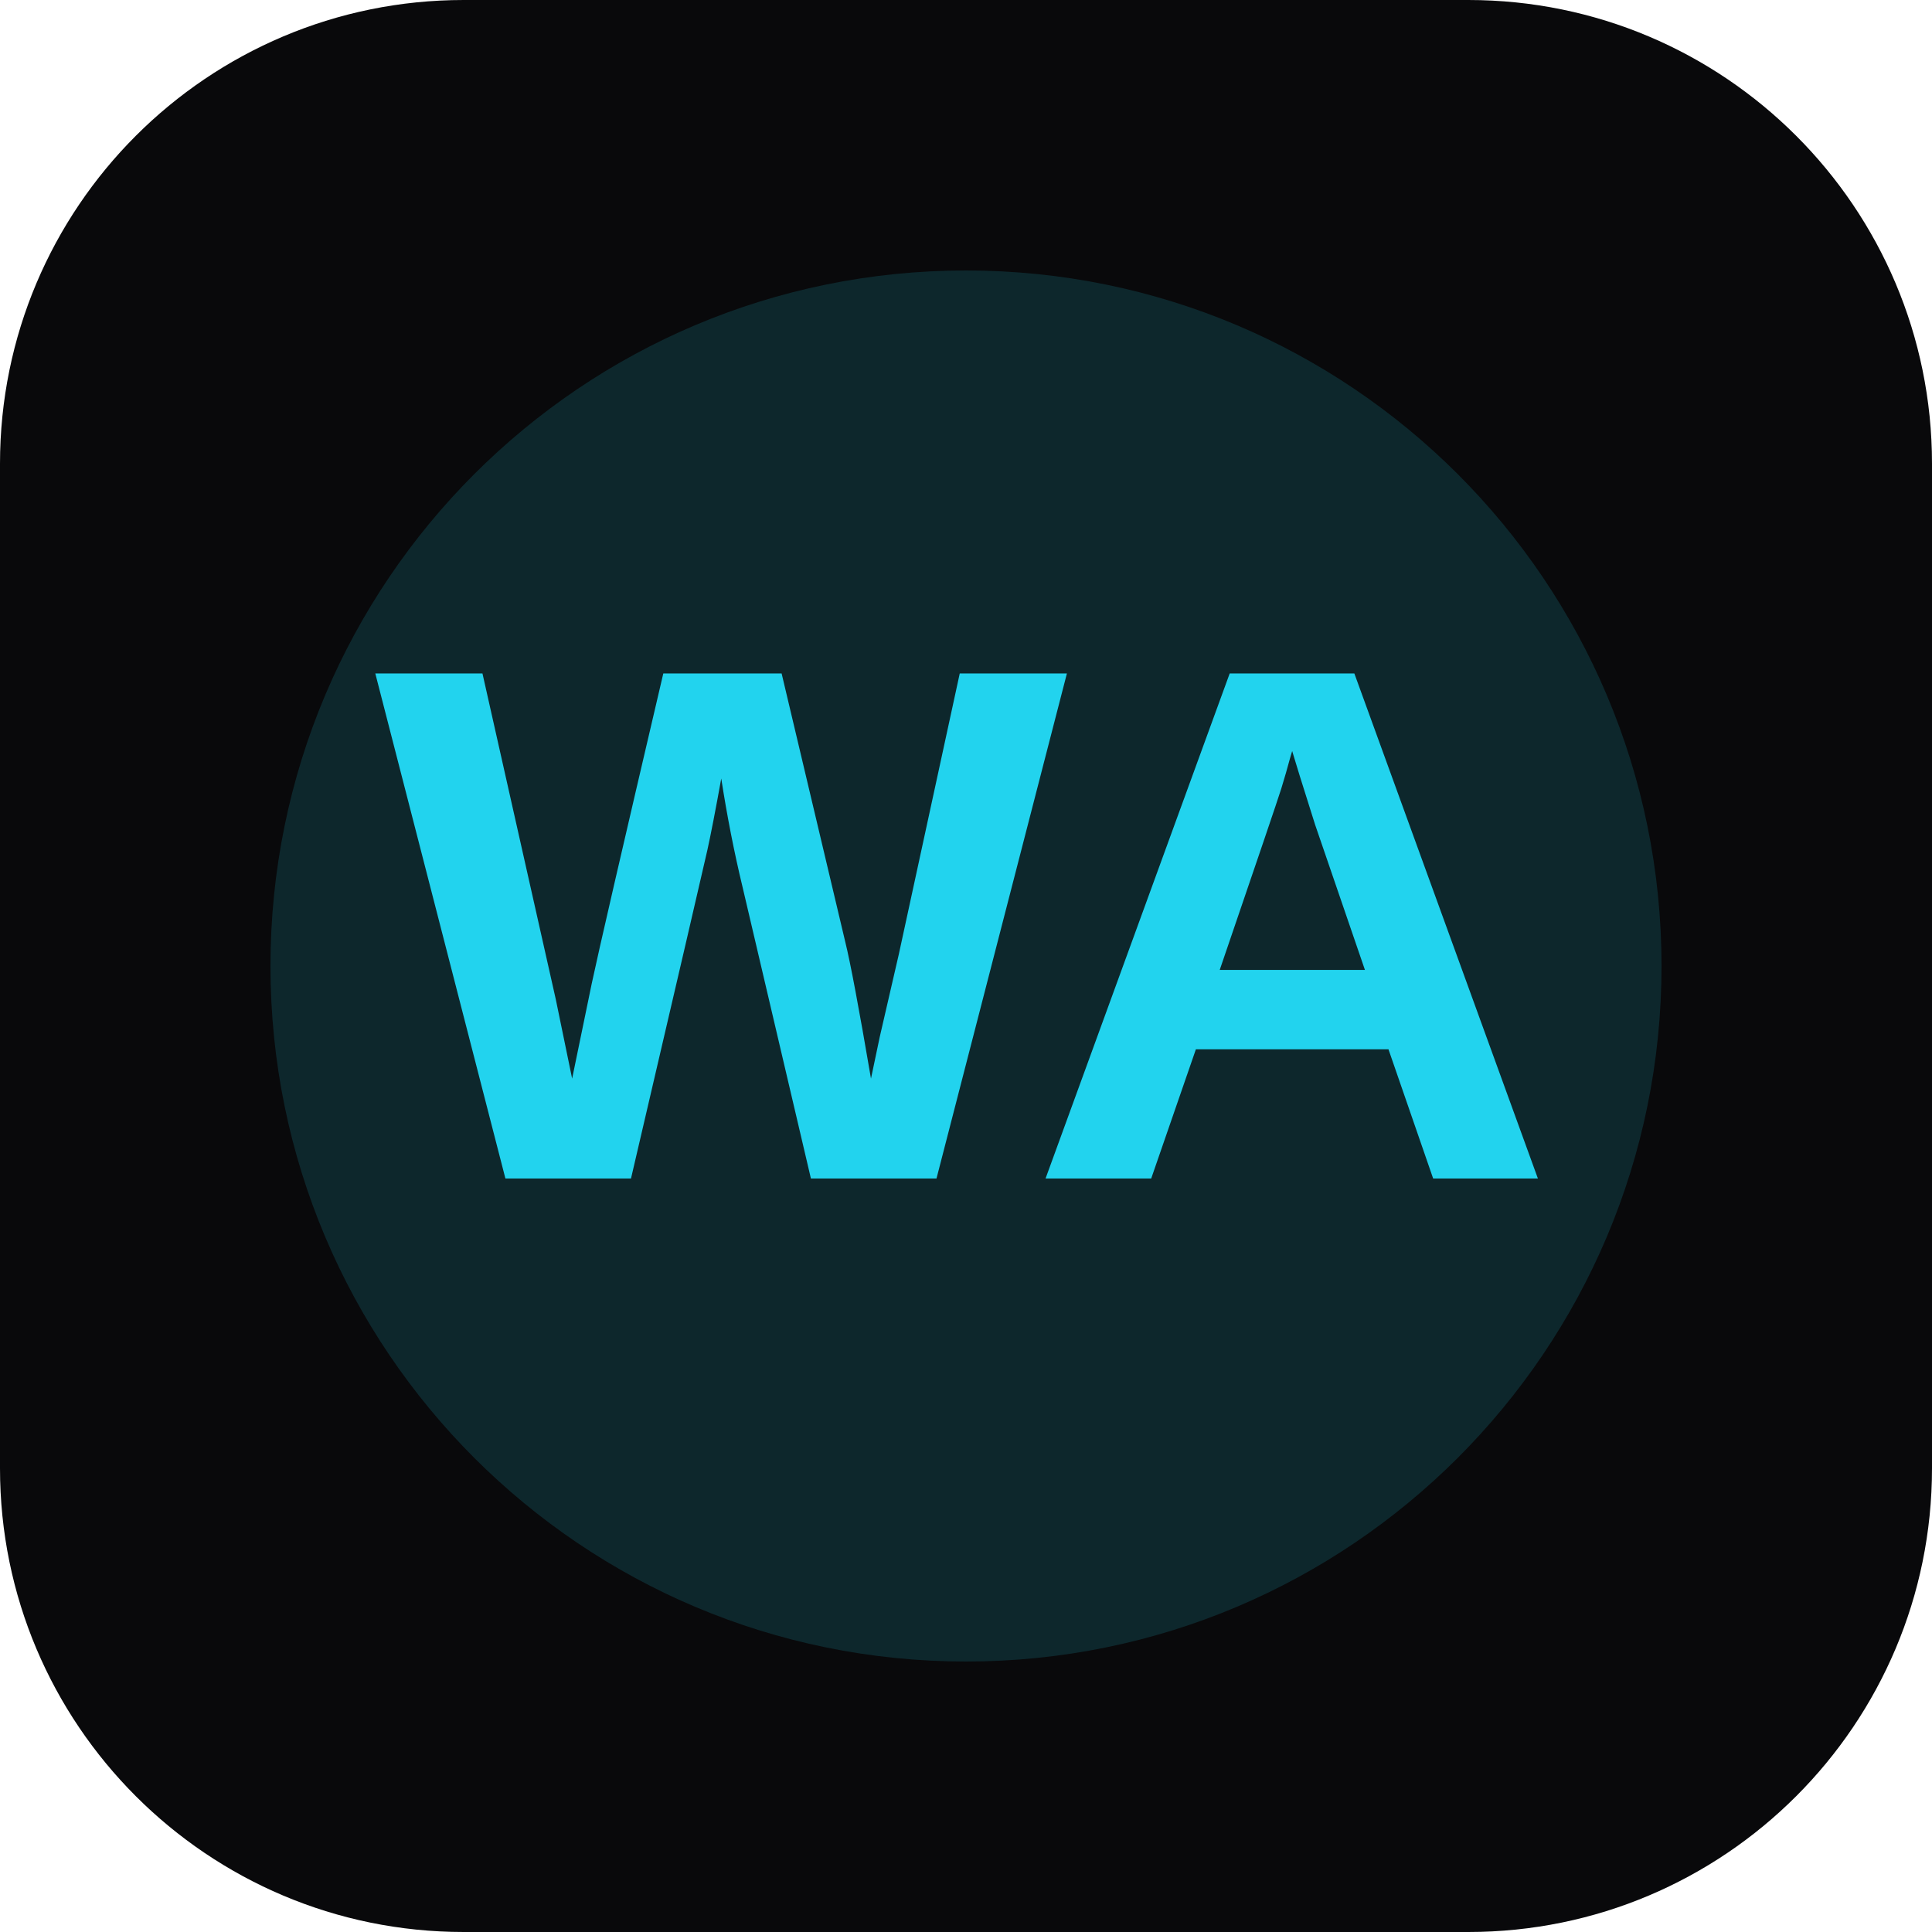
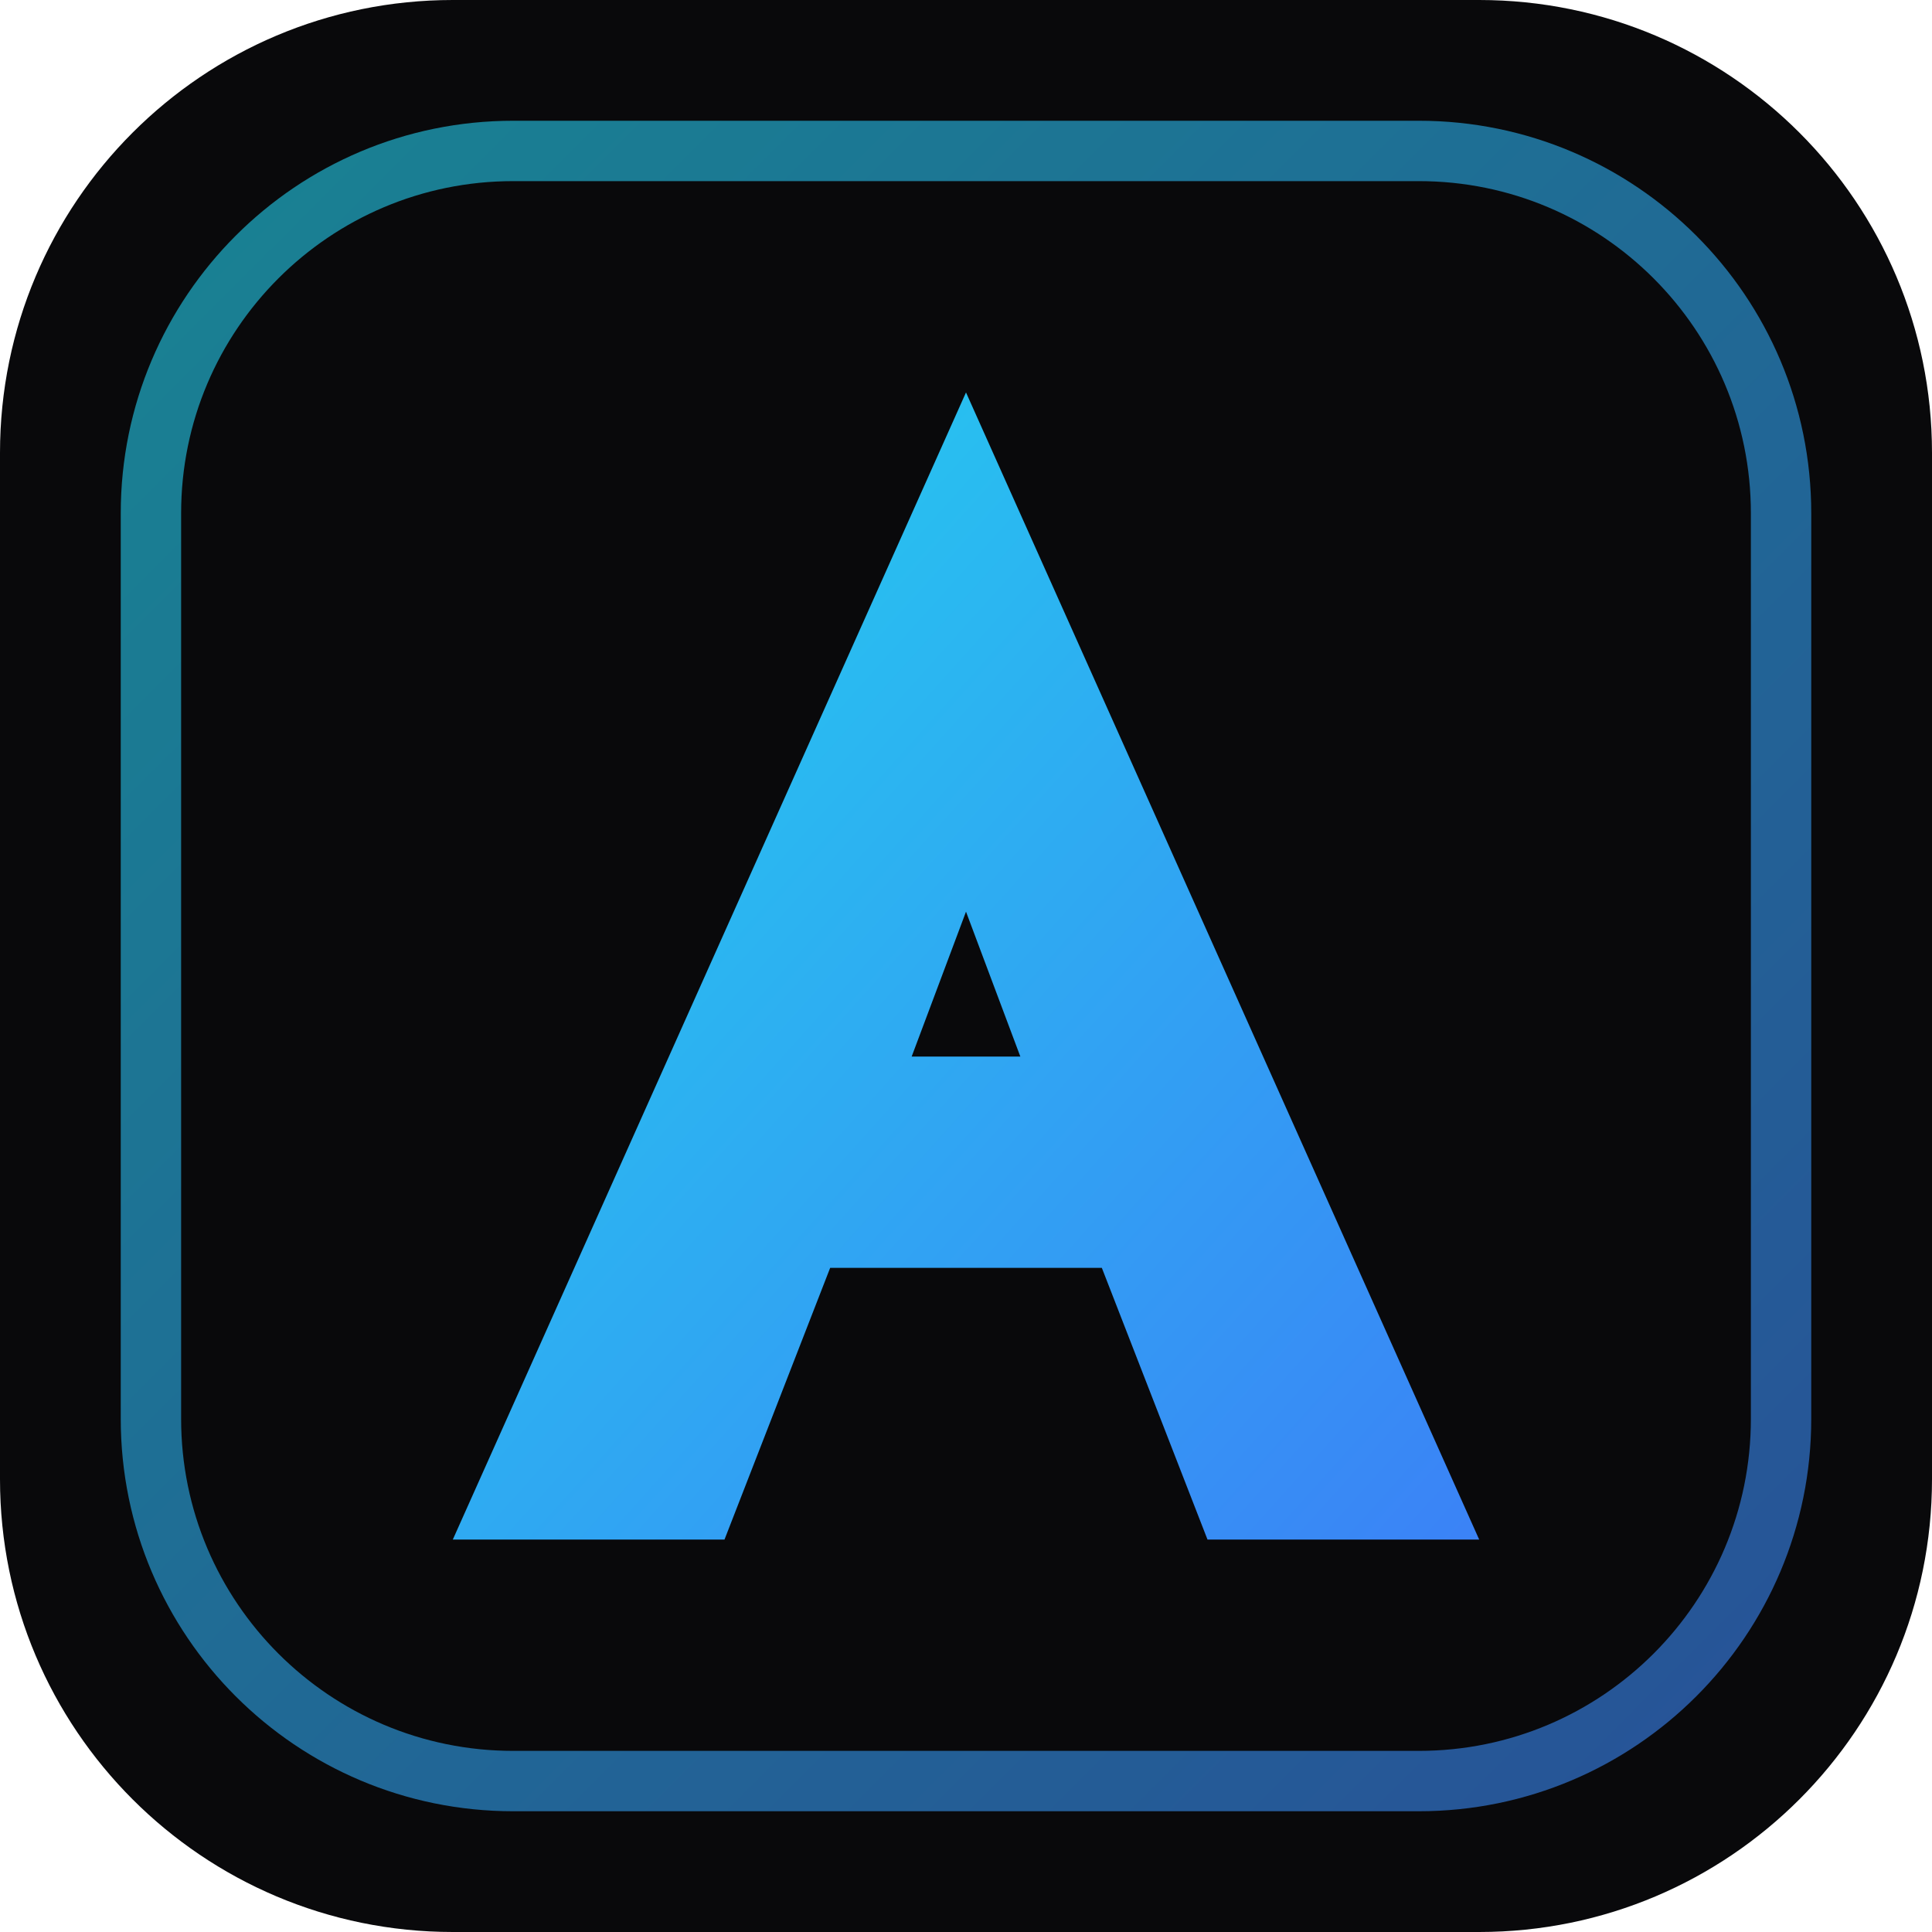
- <svg xmlns="http://www.w3.org/2000/svg" viewBox="0 0 100 100">
-   <rect width="100" height="100" rx="24" fill="#09090b" />
-   <circle cx="50" cy="50" r="36" fill="#22d3ee" opacity="0.15" />
-   <text x="50" y="61" text-anchor="middle" font-family="Arial, sans-serif" font-size="38" font-weight="700" fill="#22d3ee">
-     WA
-   </text>
+ <svg xmlns="http://www.w3.org/2000/svg" viewBox="0 0 64 64">
+   <defs>
+     <linearGradient id="appfolor-gradient" x1="0" y1="0" x2="1" y2="1">
+       <stop offset="0%" stop-color="#22d3ee" />
+       <stop offset="100%" stop-color="#3b82f6" />
+     </linearGradient>
+   </defs>
+   <rect width="64" height="64" rx="15" fill="#09090b" />
+   <rect x="5" y="5" width="54" height="54" rx="12" fill="none" stroke="url(#appfolor-gradient)" stroke-width="2" opacity="0.6" />
+   <path d="M32 13L15 51H24L27.5 42H36.5L40 51H49L32 13ZM30.2 35L32 30.2L33.8 35H30.2Z" fill="url(#appfolor-gradient)" />
</svg>
